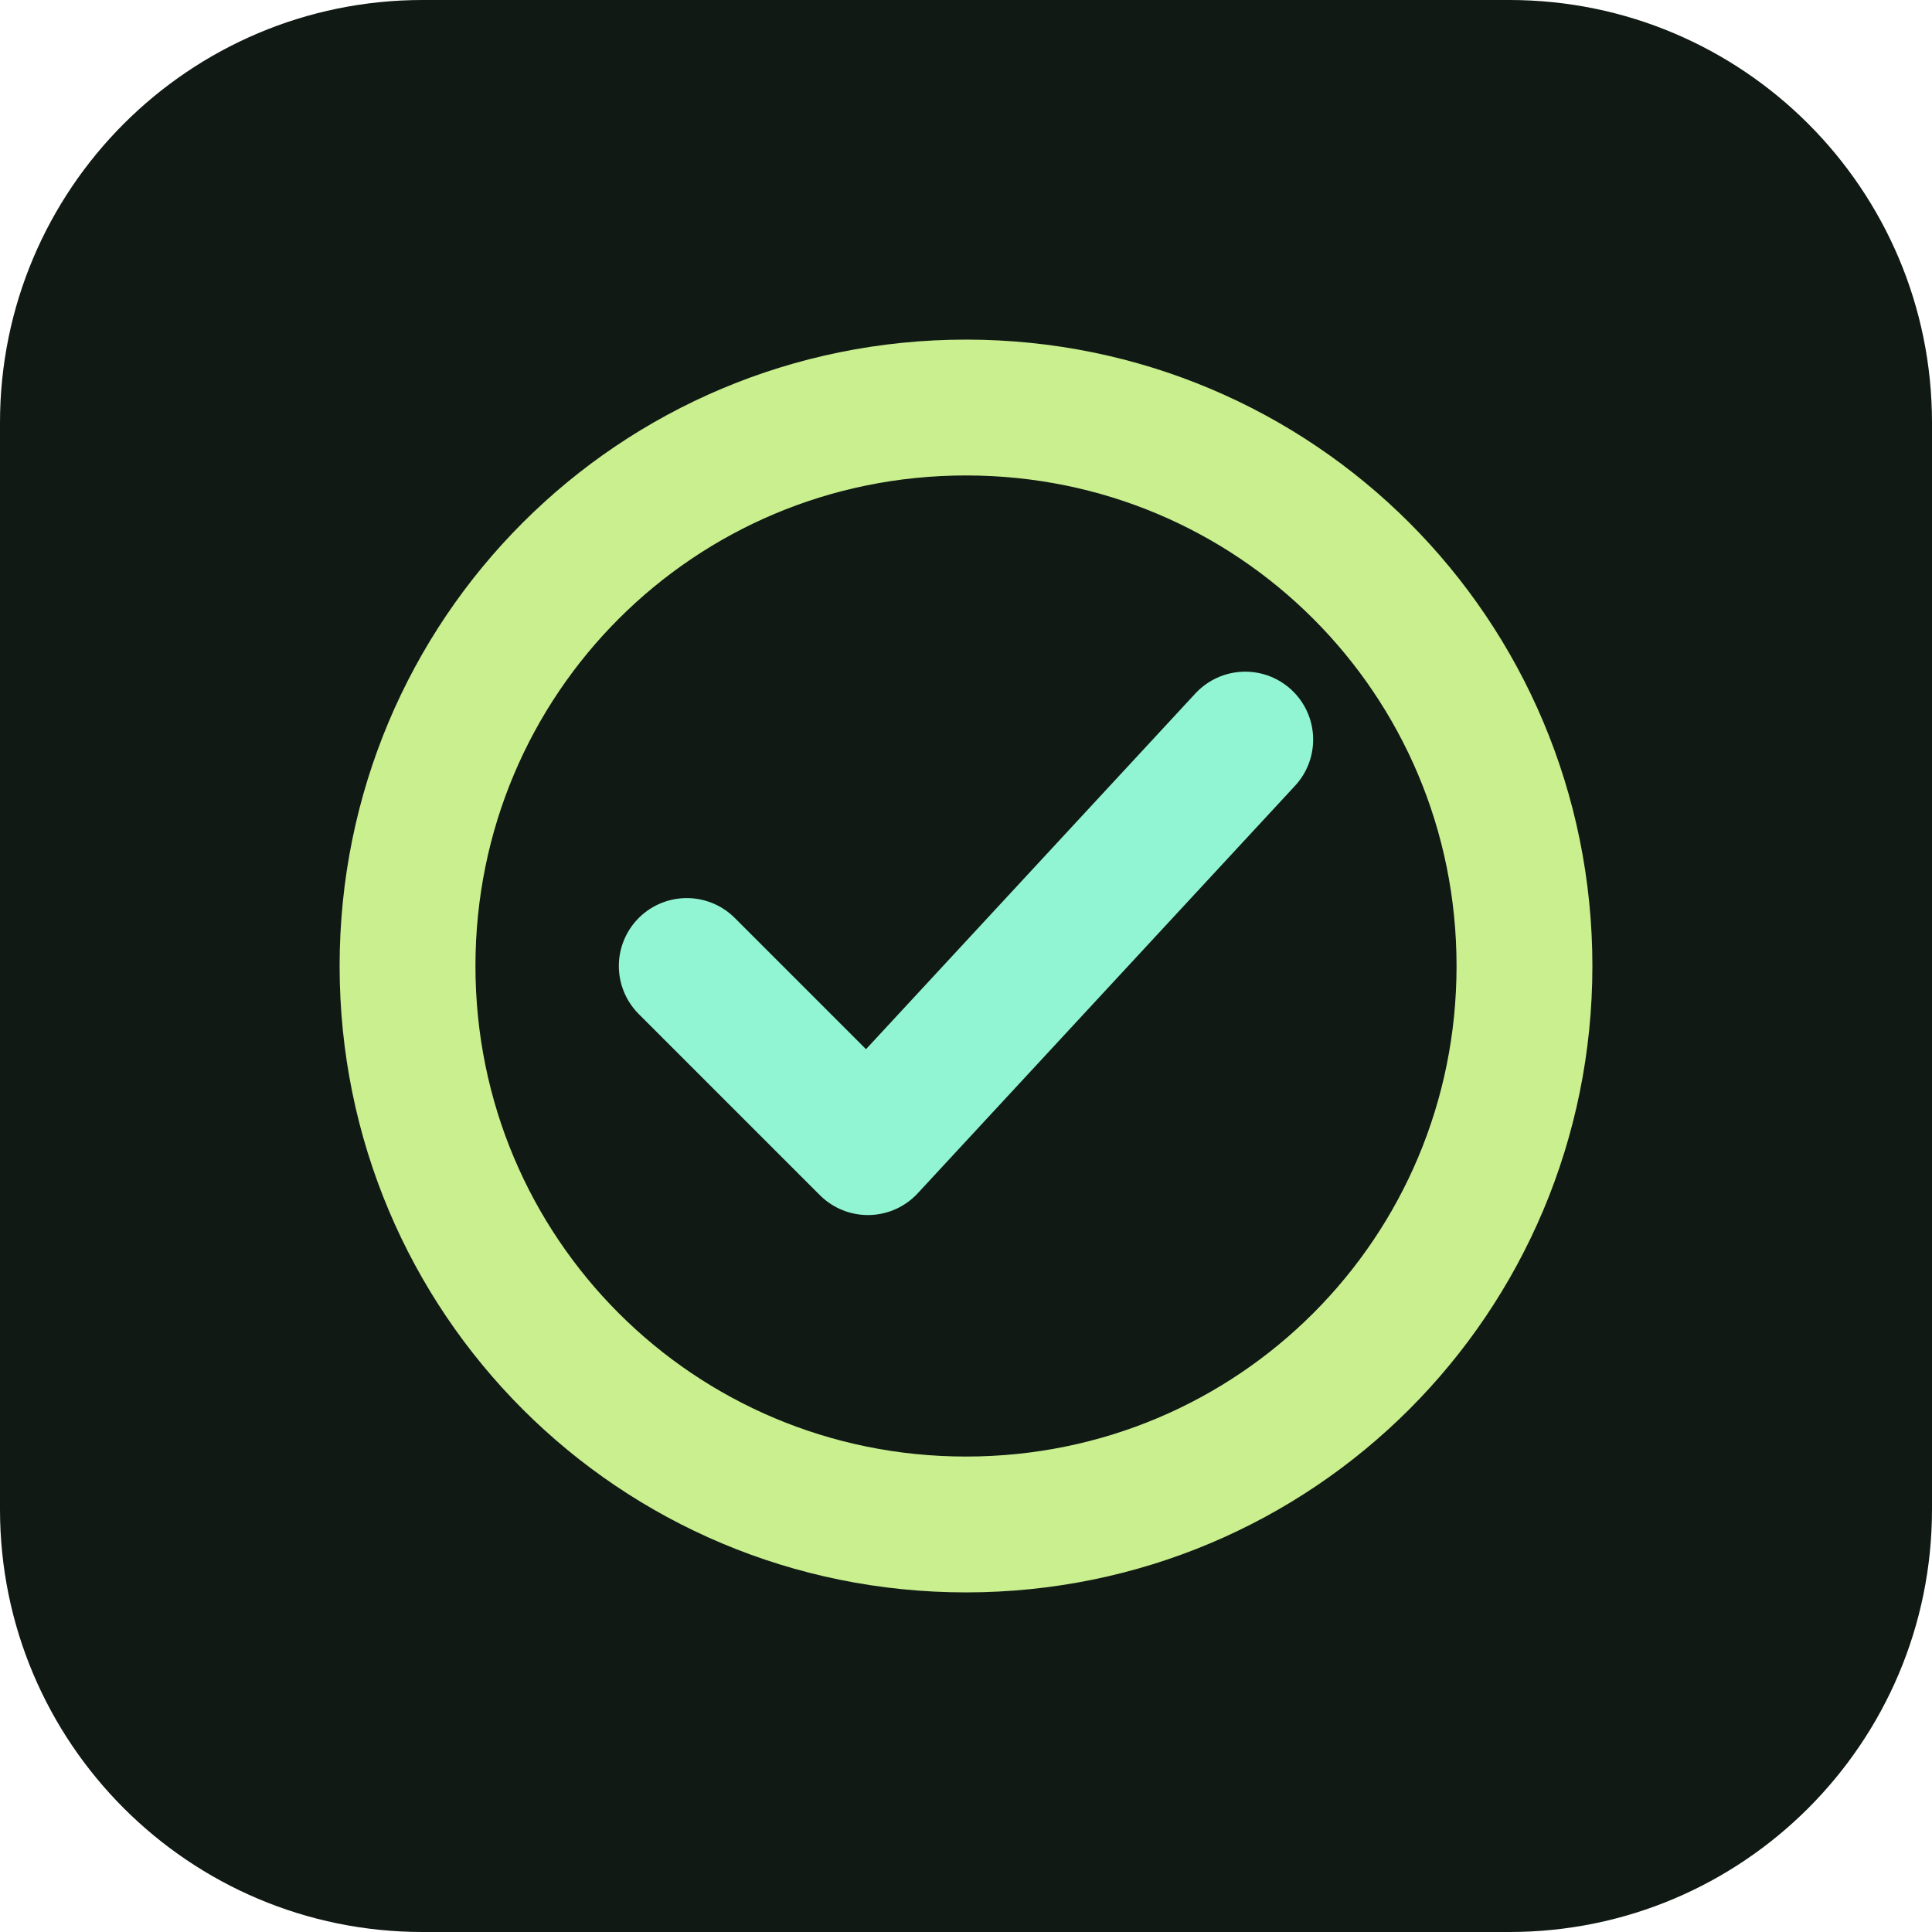
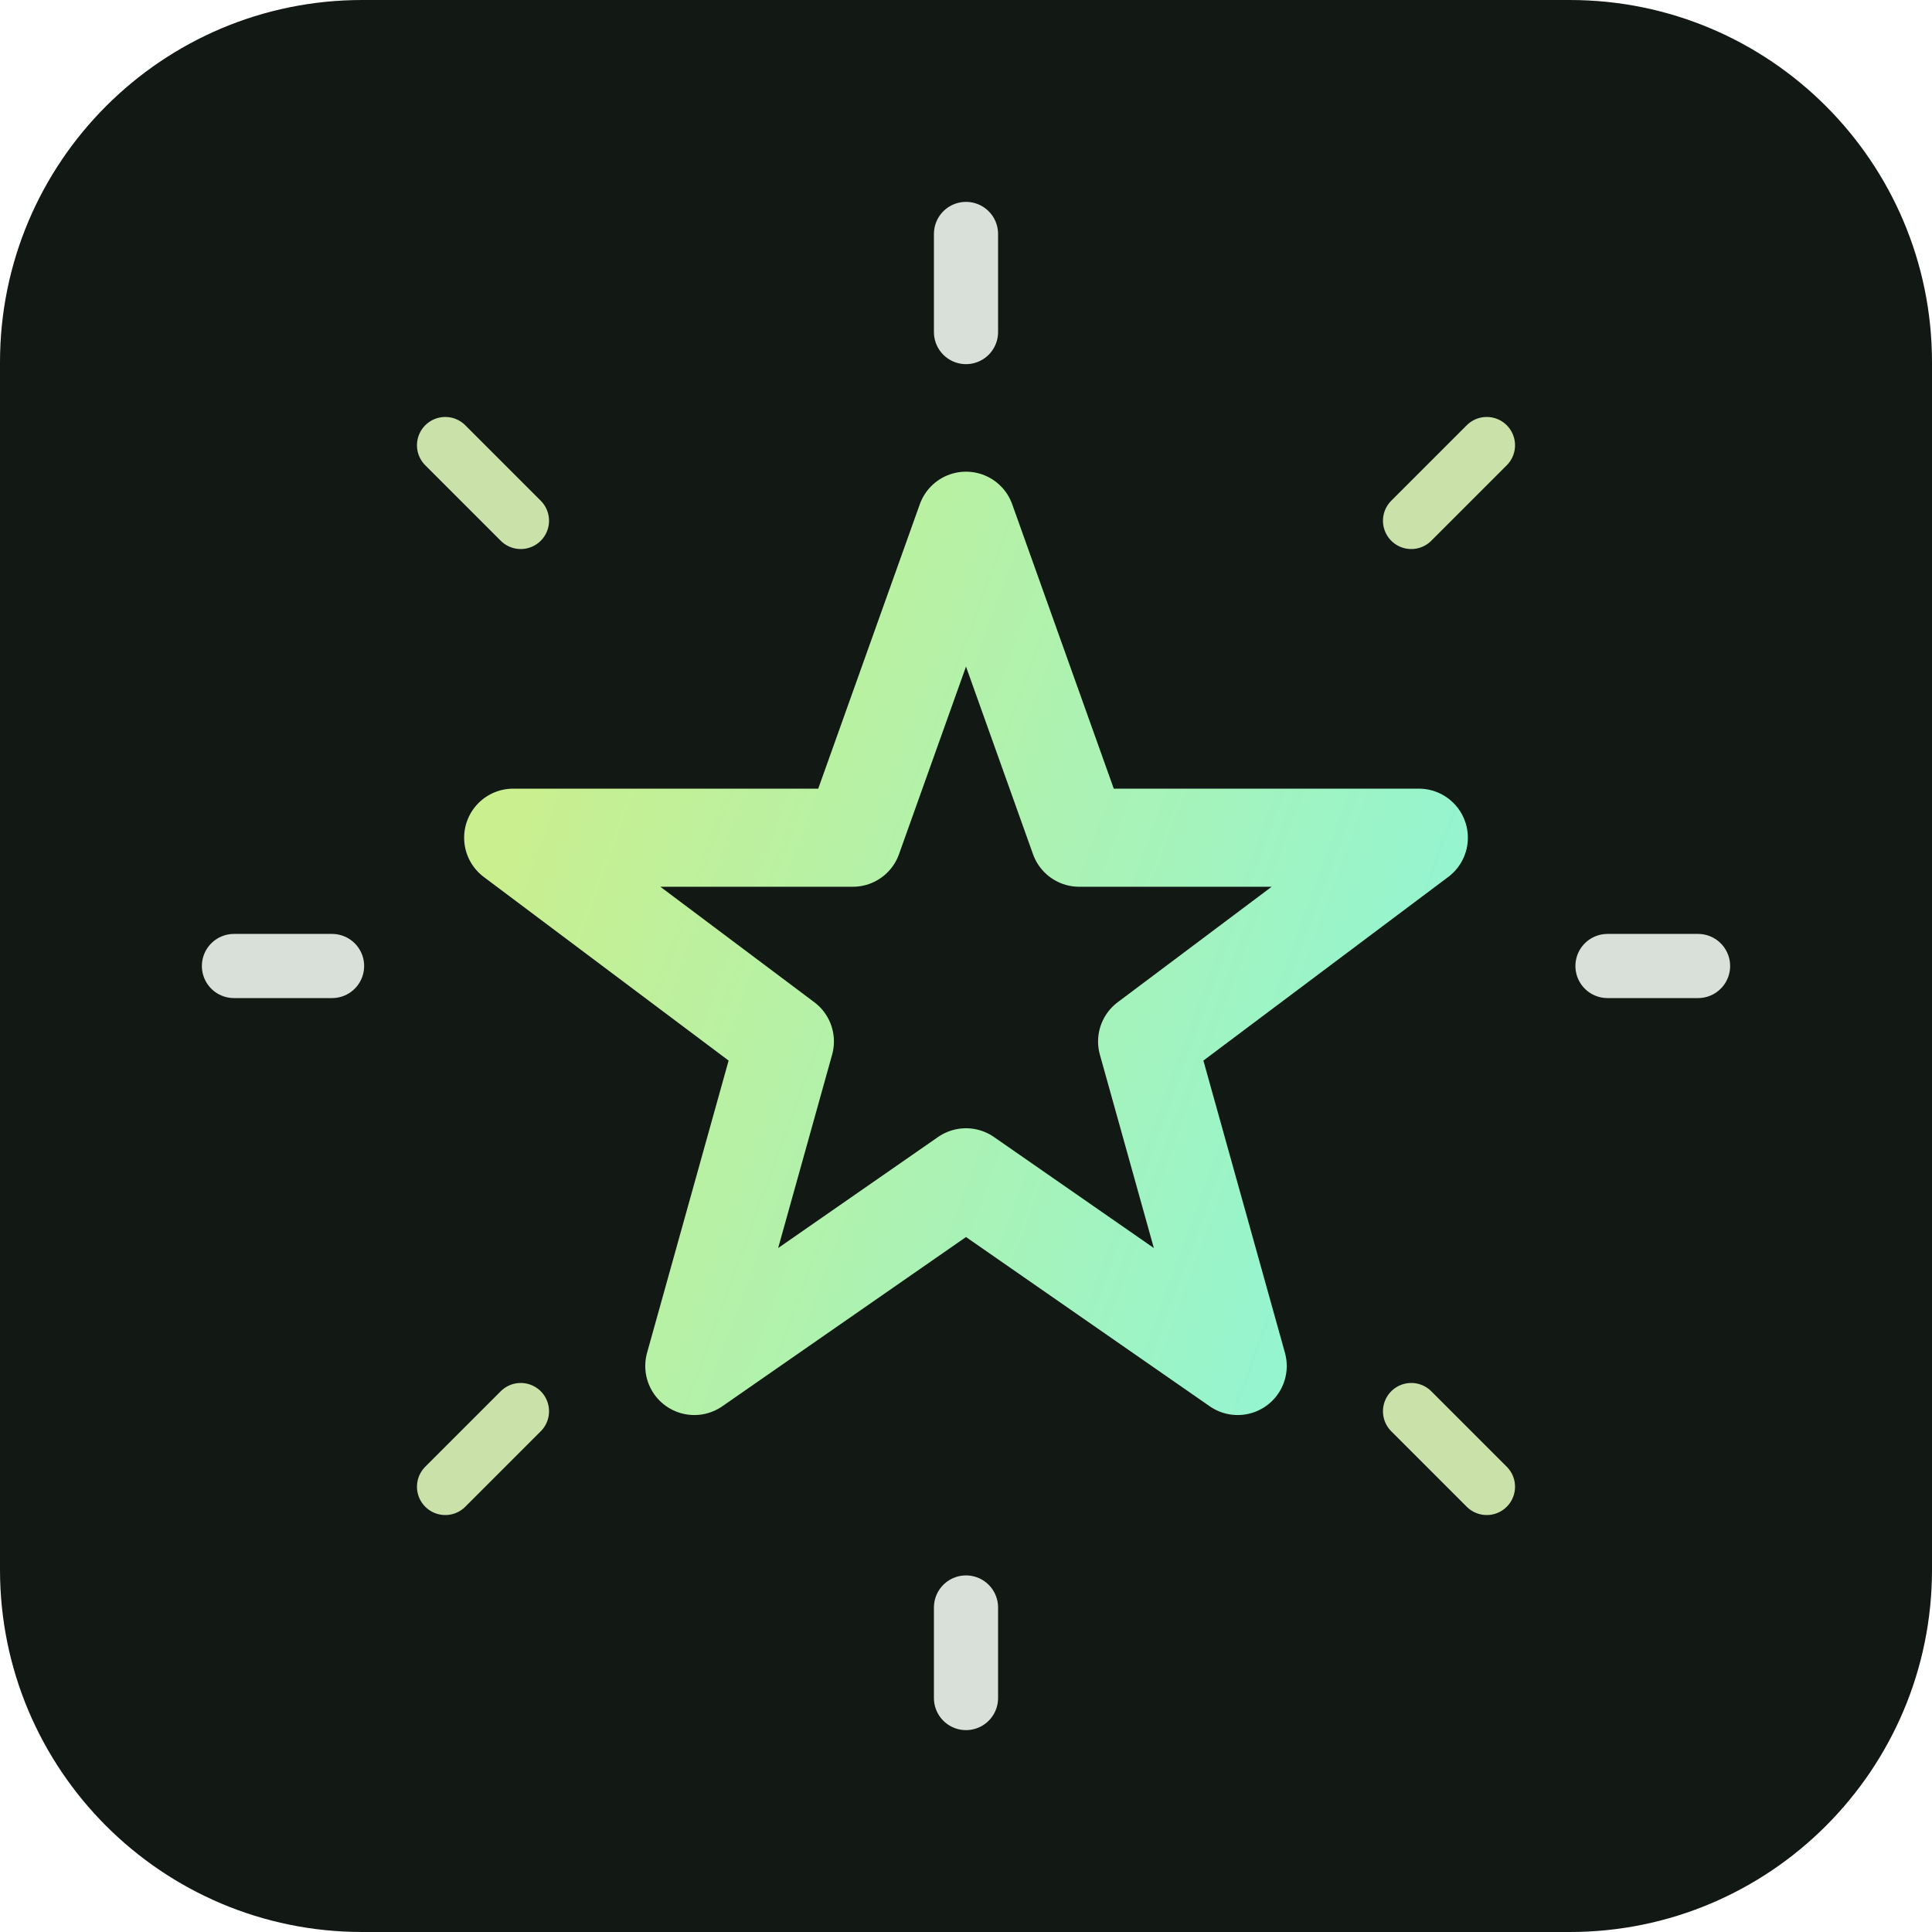
- <svg xmlns="http://www.w3.org/2000/svg" viewBox="0 0 256 256">
-   <rect width="256" height="256" rx="56" fill="#101914" />
-   <path d="M54 128c0-41 33-74 74-74s74 33 74 74-33 74-74 74-74-33-74-74Z" fill="none" stroke="#c9ef8f" stroke-width="18" />
-   <path d="m91 128 24 24 50-54" fill="none" stroke="#91f5d4" stroke-linecap="round" stroke-linejoin="round" stroke-width="18" />
+ <svg xmlns="http://www.w3.org/2000/svg" viewBox="0 0 512 512">
+   <defs>
+     <linearGradient id="star" x1="136" y1="224" x2="376" y2="312" gradientUnits="userSpaceOnUse">
+       <stop offset="0" stop-color="#c9ef8f" />
+       <stop offset="1" stop-color="#91f5d4" />
+     </linearGradient>
+   </defs>
+   <rect width="512" height="512" rx="96" fill="#121915" />
+   <path d="M256 138L286 222L376 222L304 276L328 362L256 312L184 362L208 276L136 222L226 222L256 138Z" fill="none" stroke="url(#star)" stroke-width="26" stroke-linecap="round" stroke-linejoin="round" />
+   <path d="M256 88V62M256 450V426M88 256H62M450 256H426" fill="none" stroke="#f4fbf5" stroke-width="17" stroke-linecap="round" opacity="0.88" />
+   <path d="M138 138L118 118M374 138L394 118M138 374L118 394M374 374L394 394" fill="none" stroke="#dff7ba" stroke-width="15" stroke-linecap="round" opacity="0.9" />
</svg>
